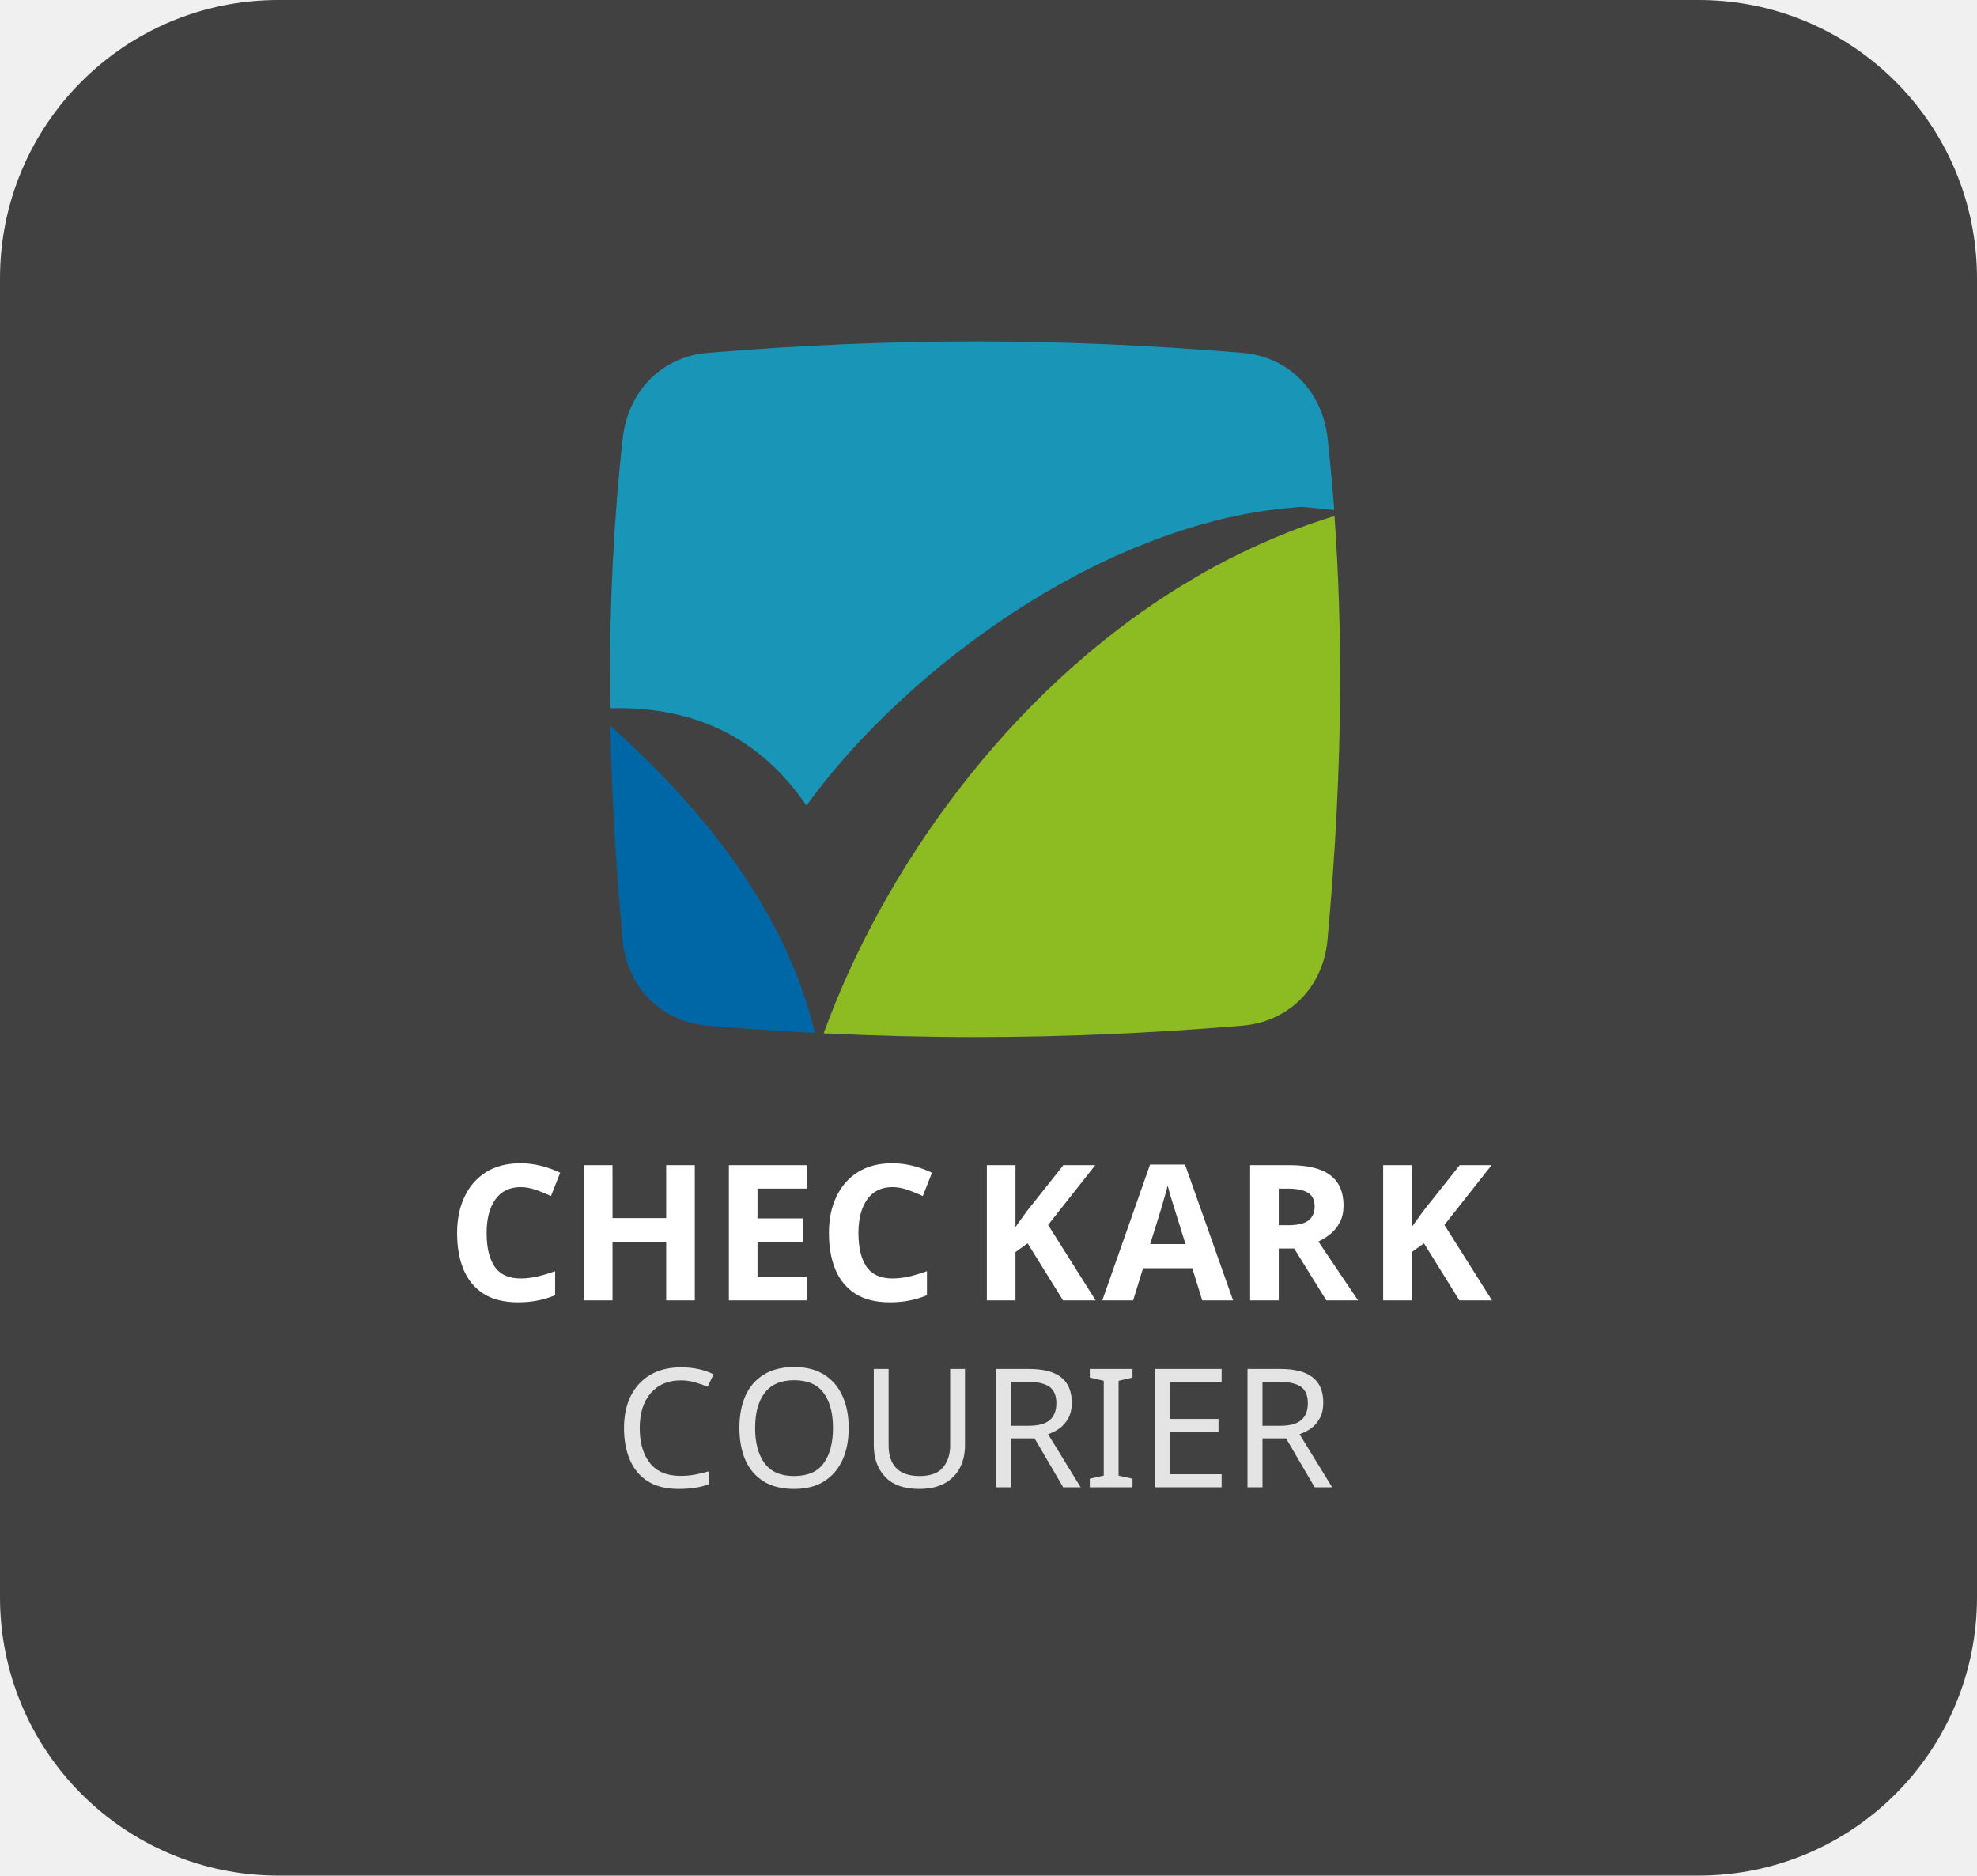
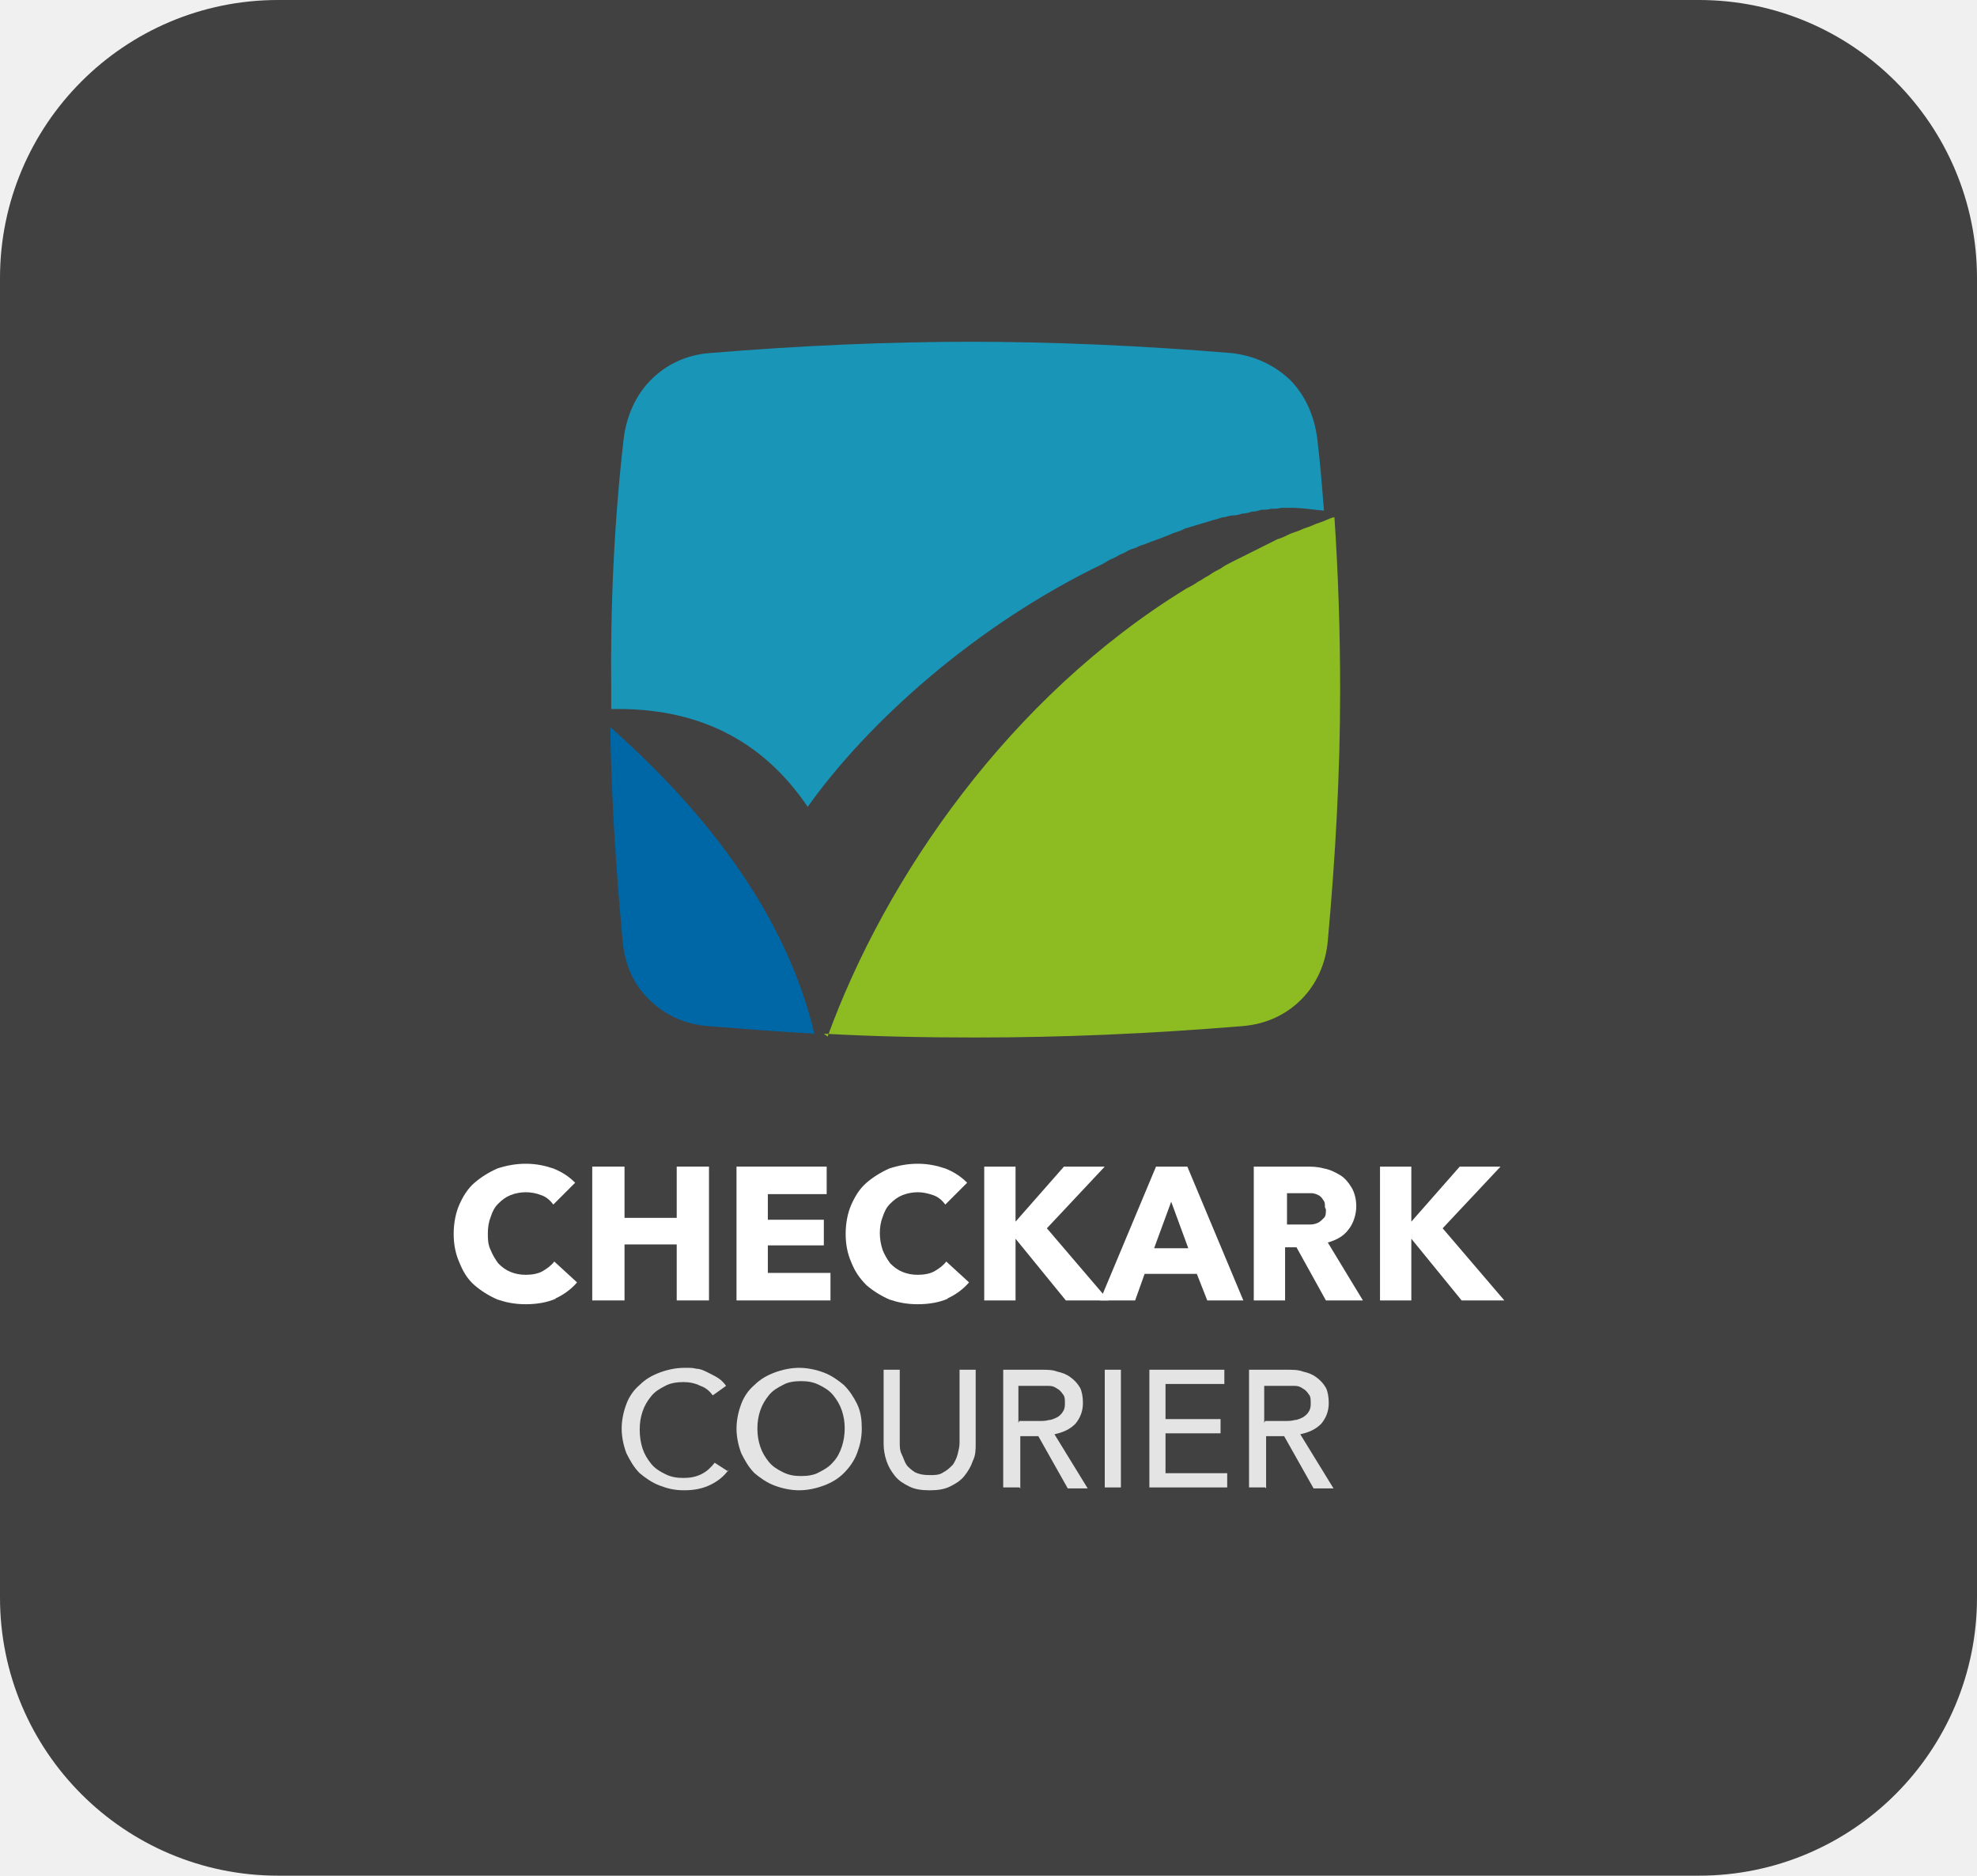
- <svg xmlns="http://www.w3.org/2000/svg" id="Layer_2" data-name="Layer 2" viewBox="0 0 208.32 197.61">
+ <svg xmlns="http://www.w3.org/2000/svg" version="1.1" viewBox="0 0 208.3 197.6">
  <defs>
    <style>
      .cls-1 {
-         letter-spacing: 0em;
+         fill: #414141;
      }

      .cls-2 {
        fill: #e4e4e4;
-         font-family: AvenirNext-Medium, 'Avenir Next';
-         font-size: 17.47px;
-         font-weight: 500;
      }

      .cls-3 {
+         isolation: isolate;
+       }
+ 
+       .cls-4 {
+         fill: #fff;
+       }
+ 
+       .cls-5 {
        fill: #0067a6;
      }

-       .cls-3, .cls-4, .cls-5, .cls-6 {
-         stroke-width: 0px;
+       .cls-6 {
+         fill: #1995b8;
      }

      .cls-7 {
-         letter-spacing: -.01em;
-       }
- 
-       .cls-8 {
-         letter-spacing: -.01em;
-       }
- 
-       .cls-4 {
        fill: #8dbb22;
-       }
- 
-       .cls-5 {
-         fill: #1995b8;
-       }
- 
-       .cls-6 {
-         fill: #414141;
-       }
- 
-       .cls-9 {
-         fill: #fff;
-         font-family: AvenirNext-Bold, 'Avenir Next';
-         font-size: 19.97px;
-         font-weight: 700;
      }
    </style>
  </defs>
-   <g id="Layer_1-2" data-name="Layer 1">
-     <g>
-       <rect class="cls-6" width="208.32" height="197.61" rx="29.33" ry="29.33" />
-       <g>
+   <g>
+     <g id="Layer_2">
+       <g id="Layer_1-2">
        <g>
-           <path class="cls-4" d="M86.75,108.87c5.4.26,10.69.4,15.99.4,9.21,0,18.4-.4,28.13-1.2,2.47-.2,4.6-1.21,6.17-2.78,1.59-1.59,2.61-3.76,2.84-6.25.81-8.82,1.29-17.63,1.33-26.43.03-6.07-.16-12.15-.59-18.24-.3.09-.6.19-.9.28l-.05.02c-.44.14-.88.29-1.32.44h0s-.02,0-.02,0c-.44.15-.87.31-1.3.47h0s0,0,0,0c-.43.16-.85.32-1.27.49h-.03s-.02.02-.02.02c-.42.17-.84.34-1.25.51l-.05.02c-.42.18-.83.35-1.25.54h-.02c-.41.19-.83.38-1.24.57l-.05.02c-.41.19-.81.38-1.21.58l-.04.02c-.4.2-.8.4-1.2.6l-.05.02c-.4.21-.8.42-1.19.63h-.02c-.4.22-.79.44-1.18.66l-.04.03c-.39.22-.77.44-1.15.66l-.04.03c-.39.23-.78.46-1.16.69h0c-18.63,11.4-31.67,30.36-37.77,47.18Z" />
-           <path class="cls-3" d="M64.32,76.48c.14,7.52.6,15.04,1.29,22.56.23,2.49,1.25,4.66,2.84,6.25,1.57,1.57,3.7,2.58,6.17,2.78,3.82.31,7.56.57,11.24.76-2.7-11.4-10.12-22.15-21.54-32.35Z" />
-           <path class="cls-5" d="M102.75,35.97c-9.21,0-18.4.4-28.13,1.2-2.45.2-4.54,1.2-6.09,2.75-1.6,1.6-2.64,3.79-2.92,6.32-.97,8.81-1.38,17.6-1.33,26.37,0,.67,0,1.34.02,2.01,8.96-.24,15.86,3.18,20.68,10.26,6.43-8.96,17.84-19.25,31.05-25.59h0s.54-.26.54-.26l.05-.02c.32-.15.65-.3.98-.45l.08-.03c.32-.14.65-.29.97-.43l.08-.03c.33-.14.67-.28,1-.42h.02c.34-.15.68-.28,1.03-.42h.02s.03-.02.03-.02c.69-.27,1.38-.53,2.07-.77l.05-.02c.34-.12.68-.24,1.02-.35l.06-.02c.34-.11.67-.22,1.01-.33l.07-.02c.34-.1.68-.21,1.01-.31l.07-.02c.34-.1.69-.2,1.03-.29h.05c.35-.11.69-.2,1.04-.28l.06-.02c.35-.09.69-.17,1.04-.25h.02s.03,0,.03,0c.35-.08.7-.16,1.06-.23h.02c.35-.08.7-.14,1.04-.21h.08c.35-.08.69-.14,1.04-.19h.06c.35-.06.69-.12,1.04-.16h.08c.35-.06.69-.1,1.04-.14h.06c.35-.05.7-.08,1.05-.11h.07c.35-.04.7-.07,1.05-.09h.04s.02,0,.02,0c1.14.1,2.26.21,3.38.34-.19-2.5-.42-5-.69-7.5-.28-2.53-1.32-4.73-2.92-6.32-1.55-1.55-3.64-2.55-6.09-2.75-9.72-.8-18.92-1.2-28.13-1.2Z" />
+           <rect class="cls-1" y="0" width="208.3" height="197.6" rx="29.3" ry="29.3" />
+           <g>
+             <g>
+               <path class="cls-7" d="M86.8,108.9c5.4.3,10.7.4,16,.4,9.2,0,18.4-.4,28.1-1.2,2.5-.2,4.6-1.2,6.2-2.8,1.6-1.6,2.6-3.8,2.8-6.2.8-8.8,1.3-17.6,1.3-26.4,0-6.1-.2-12.2-.6-18.2-.3,0-.6.2-.9.3h0c-.4.2-.9.3-1.3.5h0c-.4.2-.9.3-1.3.5h0c-.4.2-.9.3-1.3.5h0c-.4.2-.8.4-1.2.5h0c-.4.2-.8.4-1.2.6h0c-.4.2-.8.4-1.2.6h0c-.4.2-.8.4-1.2.6h0c-.4.2-.8.4-1.2.6h0c-.4.2-.8.4-1.2.7h0c-.4.2-.8.4-1.2.7h0c-.4.2-.8.5-1.2.7h0c-.4.3-.8.5-1.2.7h0c-18.6,11.4-31.7,30.4-37.8,47.2h0Z" />
+               <path class="cls-5" d="M64.3,76.5c.1,7.5.6,15,1.3,22.6.2,2.5,1.2,4.7,2.8,6.2,1.6,1.6,3.7,2.6,6.2,2.8,3.8.3,7.6.6,11.2.8-2.7-11.4-10.1-22.2-21.5-32.3Z" />
+               <path class="cls-6" d="M102.8,36c-9.2,0-18.4.4-28.1,1.2-2.4.2-4.5,1.2-6.1,2.8-1.6,1.6-2.6,3.8-2.9,6.3-1,8.8-1.4,17.6-1.3,26.4,0,.7,0,1.3,0,2,9-.2,15.9,3.2,20.7,10.3,6.4-9,17.8-19.2,31.1-25.6h0l.5-.3h0c.3-.2.7-.3,1-.5h0c.3-.2.7-.3,1-.5h0c.3-.2.7-.3,1-.4h0c.3-.2.7-.3,1-.4h0c.7-.3,1.4-.5,2.1-.8h0c.3-.1.7-.3,1-.4h0c.3-.1.7-.2,1-.4h0c.3-.1.7-.2,1-.3h0c.3-.1.7-.2,1-.3h0c.3-.1.7-.2,1-.3h0c.4-.1.7-.2,1-.3h0c.4,0,.7-.2,1.1-.2h0c.4,0,.7-.1,1-.2h0c.4,0,.7-.1,1-.2h0c.4,0,.7-.1,1-.2h0c.4,0,.7,0,1-.1h0c.4,0,.7,0,1.1-.1h0c.4,0,.7,0,1.1,0h0c1.1,0,2.3.2,3.4.3-.2-2.5-.4-5-.7-7.5-.3-2.5-1.3-4.7-2.9-6.3-1.6-1.5-3.6-2.5-6.1-2.8-9.7-.8-18.9-1.2-28.1-1.2h0Z" />
+             </g>
+             <g class="cls-3">
+               <g class="cls-3">
+                 <path class="cls-4" d="M58.6,136.8c-.9.4-2,.6-3.2.6s-2.1-.2-3-.5c-.9-.4-1.7-.9-2.4-1.5s-1.2-1.4-1.6-2.4c-.4-.9-.6-1.9-.6-3s.2-2.2.6-3.1c.4-.9.9-1.7,1.6-2.3.7-.6,1.5-1.1,2.4-1.5.9-.3,1.9-.5,3-.5s2,.2,2.9.5c1,.4,1.7.9,2.3,1.5l-2.3,2.3c-.3-.4-.7-.8-1.3-1-.5-.2-1.1-.3-1.6-.3s-1.1.1-1.6.3c-.5.2-.9.5-1.3.9s-.6.8-.8,1.4c-.2.5-.3,1.1-.3,1.7s0,1.2.3,1.8c.2.5.5,1,.8,1.4.4.4.8.7,1.3.9.5.2,1,.3,1.6.3s1.3-.1,1.8-.4.9-.6,1.2-1l2.4,2.2c-.6.7-1.4,1.3-2.3,1.7Z" />
+                 <path class="cls-4" d="M71.3,137v-5.9h-5.5v5.9h-3.4v-14.1h3.4v5.4h5.5v-5.4h3.4v14.1h-3.4Z" />
+                 <path class="cls-4" d="M77.6,137v-14.1h9.5v2.9h-6.2v2.7h5.9v2.7h-5.9v2.9h6.6v2.9h-9.9Z" />
+                 <path class="cls-4" d="M99.9,136.8c-.9.4-2,.6-3.2.6s-2.1-.2-3-.5c-.9-.4-1.7-.9-2.4-1.5-.7-.7-1.2-1.4-1.6-2.4-.4-.9-.6-1.9-.6-3s.2-2.2.6-3.1c.4-.9.9-1.7,1.6-2.3.7-.6,1.5-1.1,2.4-1.5.9-.3,1.9-.5,3-.5s2,.2,2.9.5c1,.4,1.7.9,2.3,1.5l-2.3,2.3c-.3-.4-.7-.8-1.3-1s-1.1-.3-1.6-.3-1.1.1-1.6.3-.9.5-1.3.9-.6.8-.8,1.4c-.2.5-.3,1.1-.3,1.7s.1,1.2.3,1.8c.2.5.5,1,.8,1.4.4.4.8.7,1.3.9s1,.3,1.6.3,1.3-.1,1.8-.4c.5-.3.9-.6,1.2-1l2.4,2.2c-.6.7-1.4,1.3-2.3,1.7Z" />
+               </g>
+               <g class="cls-3">
+                 <path class="cls-4" d="M112.3,137l-5.3-6.5h0v6.5h-3.3v-14.1h3.3v5.8h0l5.1-5.8h4.3l-6.1,6.5,6.5,7.6h-4.5Z" />
+               </g>
+               <g class="cls-3">
+                 <path class="cls-4" d="M127.2,137l-1.1-2.8h-5.5l-1,2.8h-3.7l5.9-14.1h3.3l5.9,14.1h-3.8ZM123.4,126.6l-1.8,4.9h3.6l-1.8-4.9Z" />
+                 <path class="cls-4" d="M139.7,137l-3.1-5.6h-1.2v5.6h-3.3v-14.1h5.4c.7,0,1.3,0,2,.2.6.1,1.2.4,1.7.7s.9.8,1.2,1.3c.3.5.5,1.2.5,2s-.3,1.8-.8,2.4c-.5.7-1.2,1.1-2.2,1.4l3.7,6.1h-4ZM139.6,127.2c0-.3,0-.6-.2-.8-.1-.2-.3-.4-.5-.5-.2-.1-.5-.2-.7-.2s-.5,0-.8,0h-1.8v3.3h1.6c.3,0,.6,0,.9,0,.3,0,.6-.1.8-.2.2-.1.4-.3.6-.5.2-.2.2-.5.2-.9Z" />
+               </g>
+               <g class="cls-3">
+                 <path class="cls-4" d="M154,137l-5.3-6.5h0v6.5h-3.3v-14.1h3.3v5.8h0l5.1-5.8h4.3l-6.1,6.5,6.5,7.6h-4.5Z" />
+               </g>
+             </g>
+             <g class="cls-3">
+               <g class="cls-3">
+                 <path class="cls-2" d="M76.8,154.8c-.5.7-1.1,1.2-1.9,1.6-.8.4-1.7.6-2.8.6s-1.8-.2-2.6-.5-1.5-.8-2.1-1.3c-.6-.6-1-1.3-1.4-2.1-.3-.8-.5-1.7-.5-2.6s.2-1.8.5-2.6c.3-.8.8-1.5,1.4-2,.6-.6,1.3-1,2.1-1.3.8-.3,1.7-.5,2.6-.5s.8,0,1.3.1c.4,0,.8.2,1.2.4.4.2.8.4,1.1.6.3.2.6.5.8.8l-1.4,1c-.3-.4-.7-.8-1.3-1-.6-.3-1.2-.4-1.8-.4s-1.4.1-1.9.4c-.6.3-1.1.6-1.5,1.1-.4.5-.7,1-.9,1.6-.2.6-.3,1.2-.3,1.9s.1,1.4.3,2c.2.6.5,1.1.9,1.6s.9.8,1.5,1.1c.6.3,1.2.4,1.9.4s1.3-.1,1.9-.4c.6-.3,1-.7,1.4-1.2l1.4.9Z" />
+               </g>
+               <g class="cls-3">
+                 <path class="cls-2" d="M90.8,150.5c0,1-.2,1.8-.5,2.6s-.8,1.5-1.4,2.1c-.6.6-1.3,1-2.1,1.3s-1.7.5-2.6.5-1.8-.2-2.6-.5-1.5-.8-2.1-1.3c-.6-.6-1-1.3-1.4-2.1-.3-.8-.5-1.7-.5-2.6s.2-1.8.5-2.6c.3-.8.8-1.5,1.4-2,.6-.6,1.3-1,2.1-1.3s1.7-.5,2.6-.5,1.8.2,2.6.5,1.5.8,2.1,1.3c.6.6,1,1.2,1.4,2s.5,1.7.5,2.6ZM89,150.5c0-.7-.1-1.3-.3-1.9-.2-.6-.5-1.1-.9-1.6-.4-.5-.9-.8-1.5-1.1-.6-.3-1.2-.4-1.9-.4s-1.4.1-1.9.4c-.6.3-1.1.6-1.5,1.1-.4.5-.7,1-.9,1.6-.2.6-.3,1.2-.3,1.9s.1,1.3.3,1.9.5,1.1.9,1.6.9.8,1.5,1.1c.6.3,1.2.4,1.9.4s1.4-.1,1.9-.4c.6-.3,1.1-.6,1.5-1.1.4-.4.7-1,.9-1.6.2-.6.3-1.3.3-1.9Z" />
+                 <path class="cls-2" d="M97.9,157c-.8,0-1.5-.1-2.1-.4s-1.1-.6-1.5-1.1c-.4-.5-.7-1-.9-1.6-.2-.6-.3-1.2-.3-1.8v-7.8h1.7v7.7c0,.4,0,.8.2,1.2s.3.8.5,1.1c.2.3.6.6.9.8.4.2.9.3,1.5.3s1.1,0,1.5-.3c.4-.2.7-.5,1-.8.2-.3.4-.7.5-1.1.1-.4.2-.8.2-1.2v-7.7h1.7v7.8c0,.6,0,1.2-.3,1.8-.2.6-.5,1.1-.9,1.6-.4.5-.9.8-1.5,1.1s-1.3.4-2.1.4Z" />
+                 <path class="cls-2" d="M107.4,156.7h-1.7v-12.4h4c.6,0,1.2,0,1.7.2.5.1,1,.3,1.4.6.4.3.7.6,1,1.1.2.4.3,1,.3,1.6,0,.9-.3,1.6-.8,2.2-.6.6-1.3.9-2.2,1.1l3.5,5.7h-2.1l-3.1-5.5h-1.9v5.5ZM107.4,149.7h2c.4,0,.8,0,1.1-.1.3,0,.7-.2.9-.3s.5-.4.6-.6c.2-.3.2-.6.2-.9s0-.7-.2-.9c-.2-.3-.4-.5-.6-.6-.3-.2-.5-.3-.9-.3-.3,0-.7,0-1.1,0h-2.1v3.9Z" />
+                 <path class="cls-2" d="M118.1,156.7h-1.7v-12.4h1.7v12.4Z" />
+                 <path class="cls-2" d="M122.8,155.2h6.5v1.5h-8.2v-12.4h7.9v1.5h-6.2v3.7h5.8v1.5h-5.8v4.1Z" />
+                 <path class="cls-2" d="M133.3,156.7h-1.7v-12.4h4c.6,0,1.2,0,1.7.2.5.1,1,.3,1.4.6.4.3.7.6,1,1.1.2.4.3,1,.3,1.6,0,.9-.3,1.6-.8,2.2-.6.6-1.3.9-2.2,1.1l3.5,5.7h-2.1l-3.1-5.5h-1.9v5.5ZM133.3,149.7h2c.4,0,.8,0,1.1-.1.3,0,.7-.2.9-.3.3-.2.5-.4.6-.6.2-.3.2-.6.2-.9s0-.7-.2-.9c-.2-.3-.4-.5-.6-.6-.3-.2-.5-.3-.9-.3-.3,0-.7,0-1.1,0h-2.1v3.9Z" />
+               </g>
+             </g>
+           </g>
        </g>
-         <text class="cls-9" transform="translate(47.01 137.01)">
-           <tspan x="0" y="0">CHEC</tspan>
-           <tspan class="cls-7" x="55.18" y="0">K</tspan>
-           <tspan x="69.14" y="0">AR</tspan>
-           <tspan class="cls-7" x="96.94" y="0">K</tspan>
-         </text>
-         <text class="cls-2" transform="translate(64.69 156.7)">
-           <tspan class="cls-8" x="0" y="0">C</tspan>
-           <tspan class="cls-1" x="12.16" y="0">OURIER</tspan>
-         </text>
      </g>
    </g>
  </g>
</svg>
